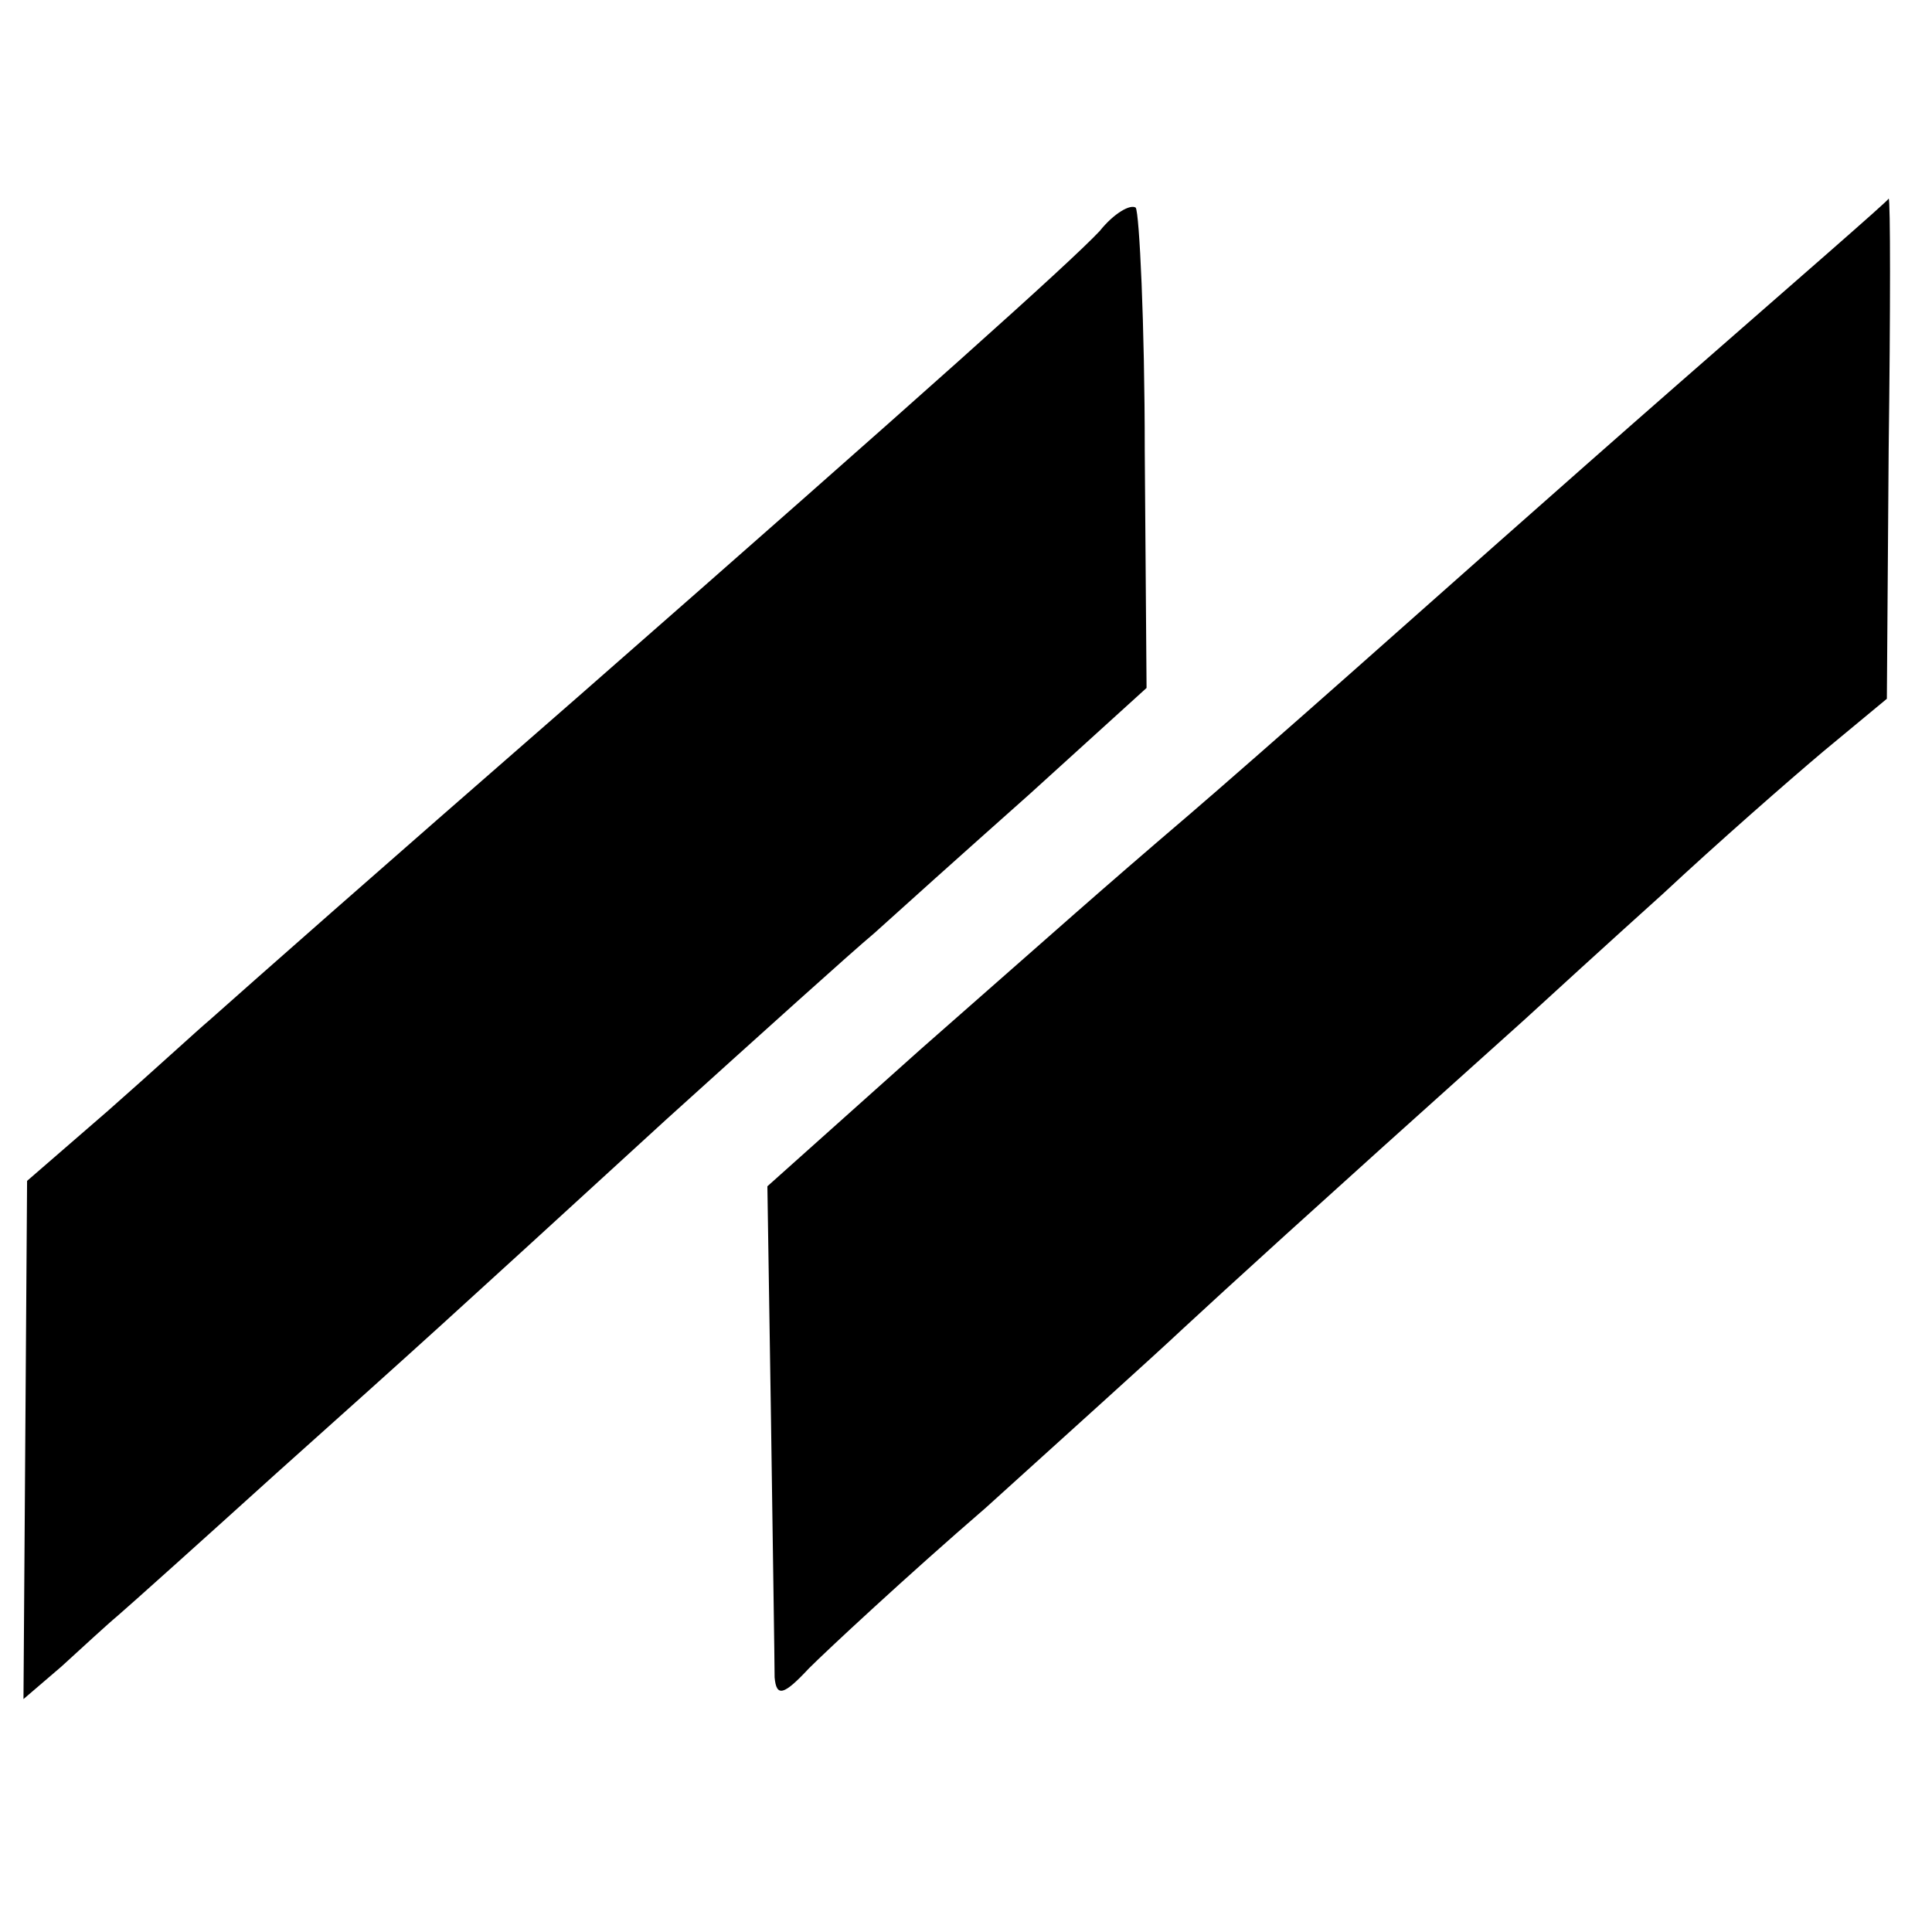
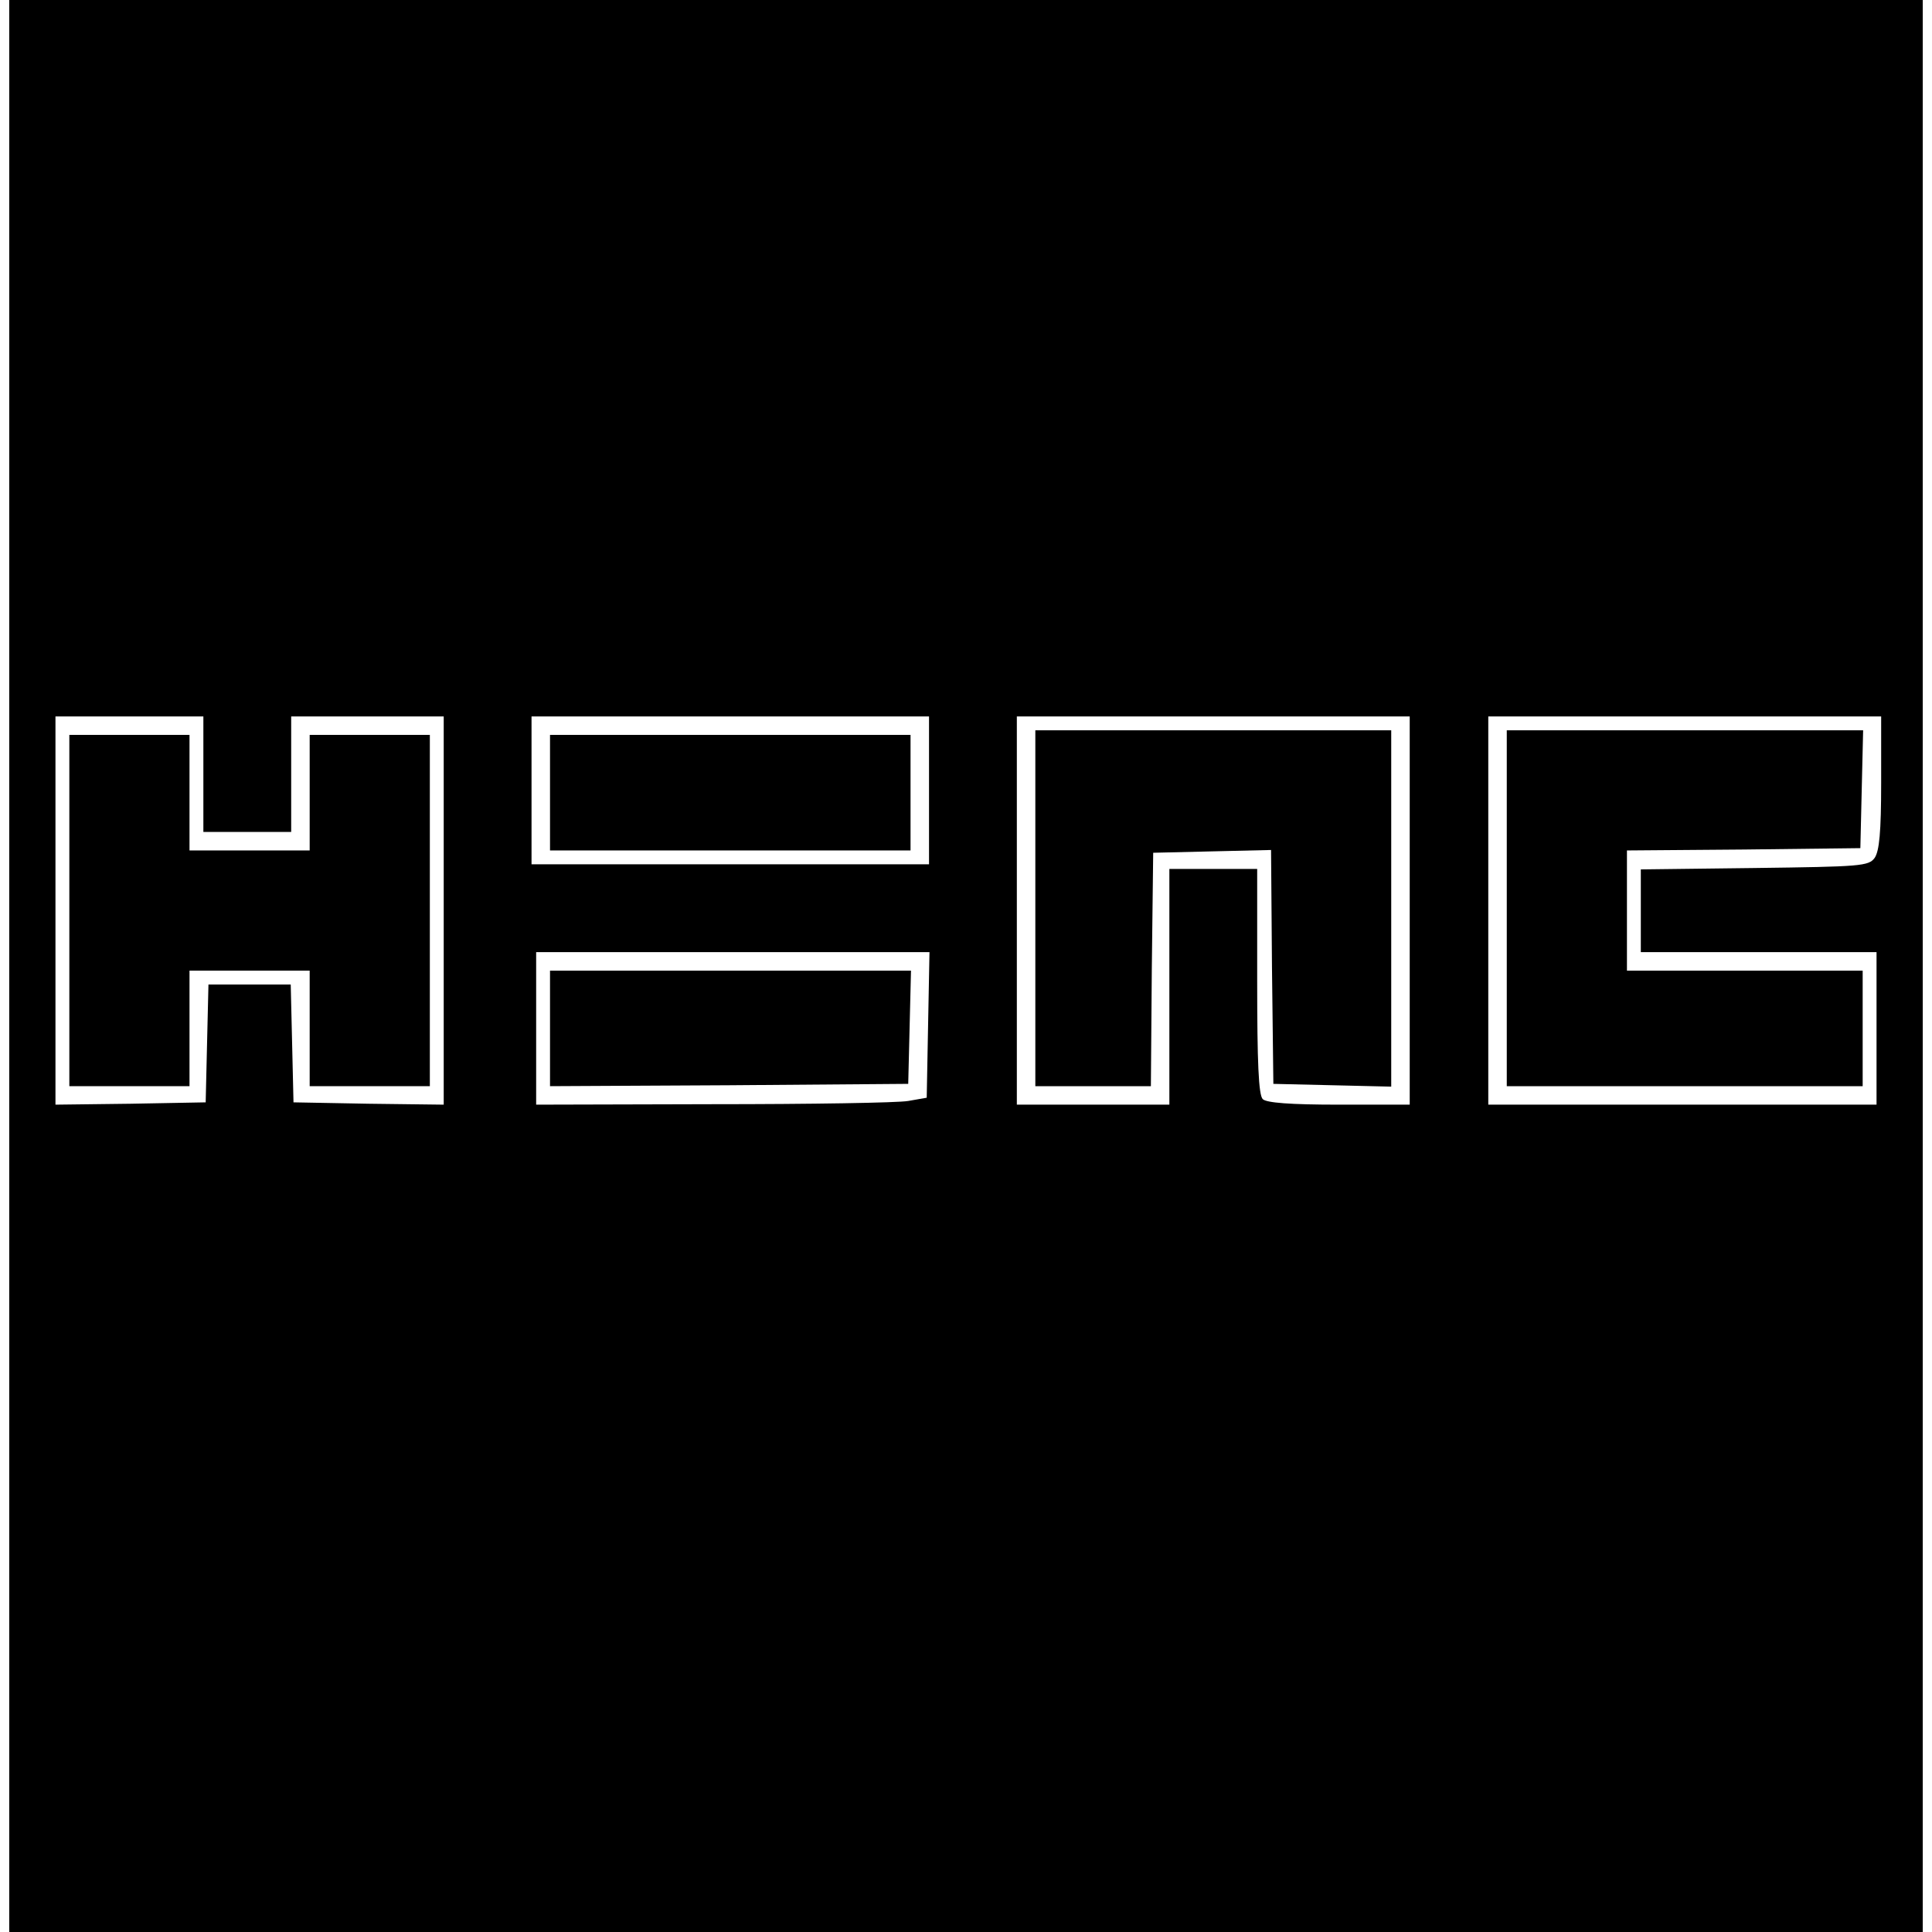
- <svg xmlns="http://www.w3.org/2000/svg" version="1.0" width="107pt" height="107pt" viewBox="0 0 107 107" preserveAspectRatio="xMidYMid meet">
-   <g transform="translate(0,107) scale(0.1,-0.1)" fill="#000000" stroke="none">
-     <path d="M609 942 c-17 -18 -95 -88 -289 -258 -117 -102 -177 -155 -204 -179 -6 -5 -31 -28 -56 -50 l-45 -39 -1 -144 -1 -143 21 18 c11 10 25 23 31 28 7 6 46 41 88 79 86 77 86 77 216 196 52 47 103 93 115 103 11 10 50 45 86 77 l65 59 -1 131 c0 71 -3 132 -5 135 -3 2 -12 -3 -20 -13z" />
-     <path d="M929 857 c-64 -56 -145 -128 -180 -159 -35 -31 -75 -66 -89 -78 -55 -47 -68 -59 -150 -131 l-85 -76 2 -129 c1 -71 2 -135 2 -143 1 -11 5 -10 19 5 10 10 54 51 98 89 43 39 92 83 109 99 26 24 63 58 189 171 12 11 47 43 77 70 30 28 70 63 89 79 l35 29 1 138 c1 77 1 139 0 139 0 -1 -53 -47 -117 -103z" />
+ <svg xmlns="http://www.w3.org/2000/svg" version="1.0" width="418pt" height="418pt" viewBox="0 0 418 418" preserveAspectRatio="xMidYMid meet">
+   <g transform="translate(0,418) scale(0.1,-0.1)" fill="#000000" stroke="none">
+     <path d="M20 2090 l0 -2090 2070 0 2070 0 0 2090 0 2090 -2070 0 -2070 0 0 -2090z m420 415 l0 -125 95 0 95 0 0 125 0 125 165 0 165 0 0 -420 0 -420 -162 2 -163 3 -3 128 -3 127 -89 0 -89 0 -3 -127 -3 -128 -162 -3 -163 -2 0 420 0 420 160 0 160 0 0 -125z m1570 -35 l0 -160 -430 0 -430 0 0 160 0 160 430 0 430 0 0 -160z m1040 -260 l0 -420 -153 0 c-106 0 -157 4 -165 12 -9 9 -12 79 -12 255 l0 243 -95 0 -95 0 0 -255 0 -255 -165 0 -165 0 0 420 0 420 425 0 425 0 0 -420z m1020 277 c0 -108 -4 -148 -14 -163 -13 -18 -30 -19 -260 -22 l-246 -3 0 -89 0 -90 255 0 255 0 0 -165 0 -165 -420 0 -420 0 0 420 0 420 425 0 425 0 0 -143z m-2062 -524 l-3 -158 -40 -7 c-22 -4 -212 -7 -422 -7 l-383 -1 0 165 0 165 425 0 426 0 -3 -157z" />
+     <path d="M150 2210 l0 -380 130 0 130 0 0 125 0 125 130 0 130 0 0 -125 0 -125 130 0 130 0 0 380 0 380 -130 0 -130 0 0 -125 0 -125 -130 0 -130 0 0 125 0 125 -130 0 -130 0 0 -380z" />
+     <path d="M1190 2465 l0 -125 390 0 390 0 0 125 0 125 -390 0 -390 0 0 -125z" />
+     <path d="M2240 2215 l0 -385 125 0 125 0 2 253 3 252 127 3 128 3 2 -253 3 -253 128 -3 127 -3 0 386 0 385 -385 0 -385 0 0 -385z" />
+     <path d="M3260 2215 l0 -385 385 0 385 0 0 125 0 125 -255 0 -255 0 0 130 0 130 253 2 252 3 3 128 3 127 -386 0 -385 0 0 -385z" />
+     <path d="M1190 1955 l0 -125 388 2 387 3 3 123 3 122 -391 0 -390 0 0 -125z" />
  </g>
</svg>
